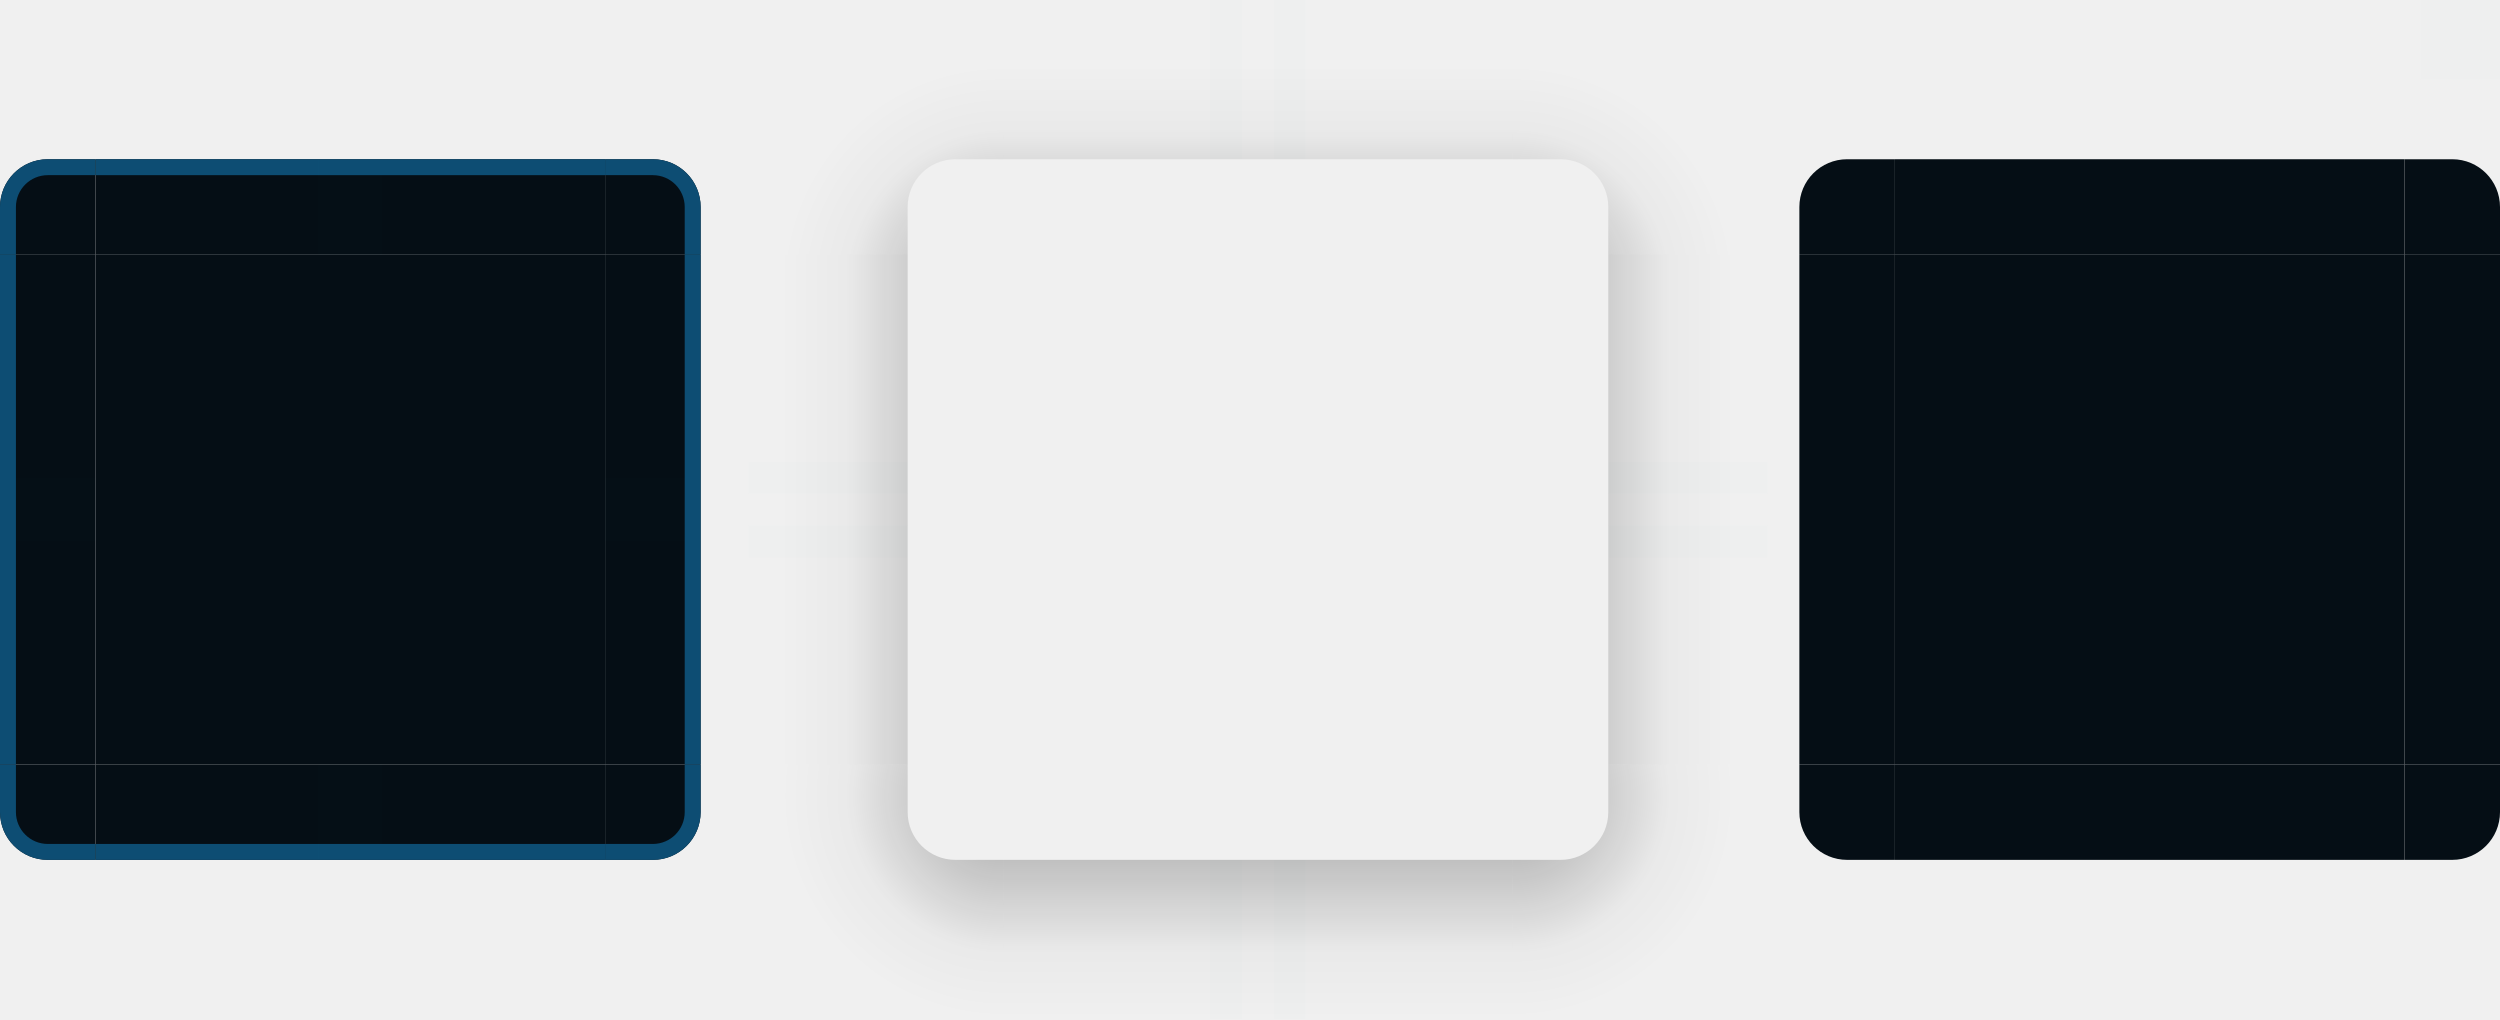
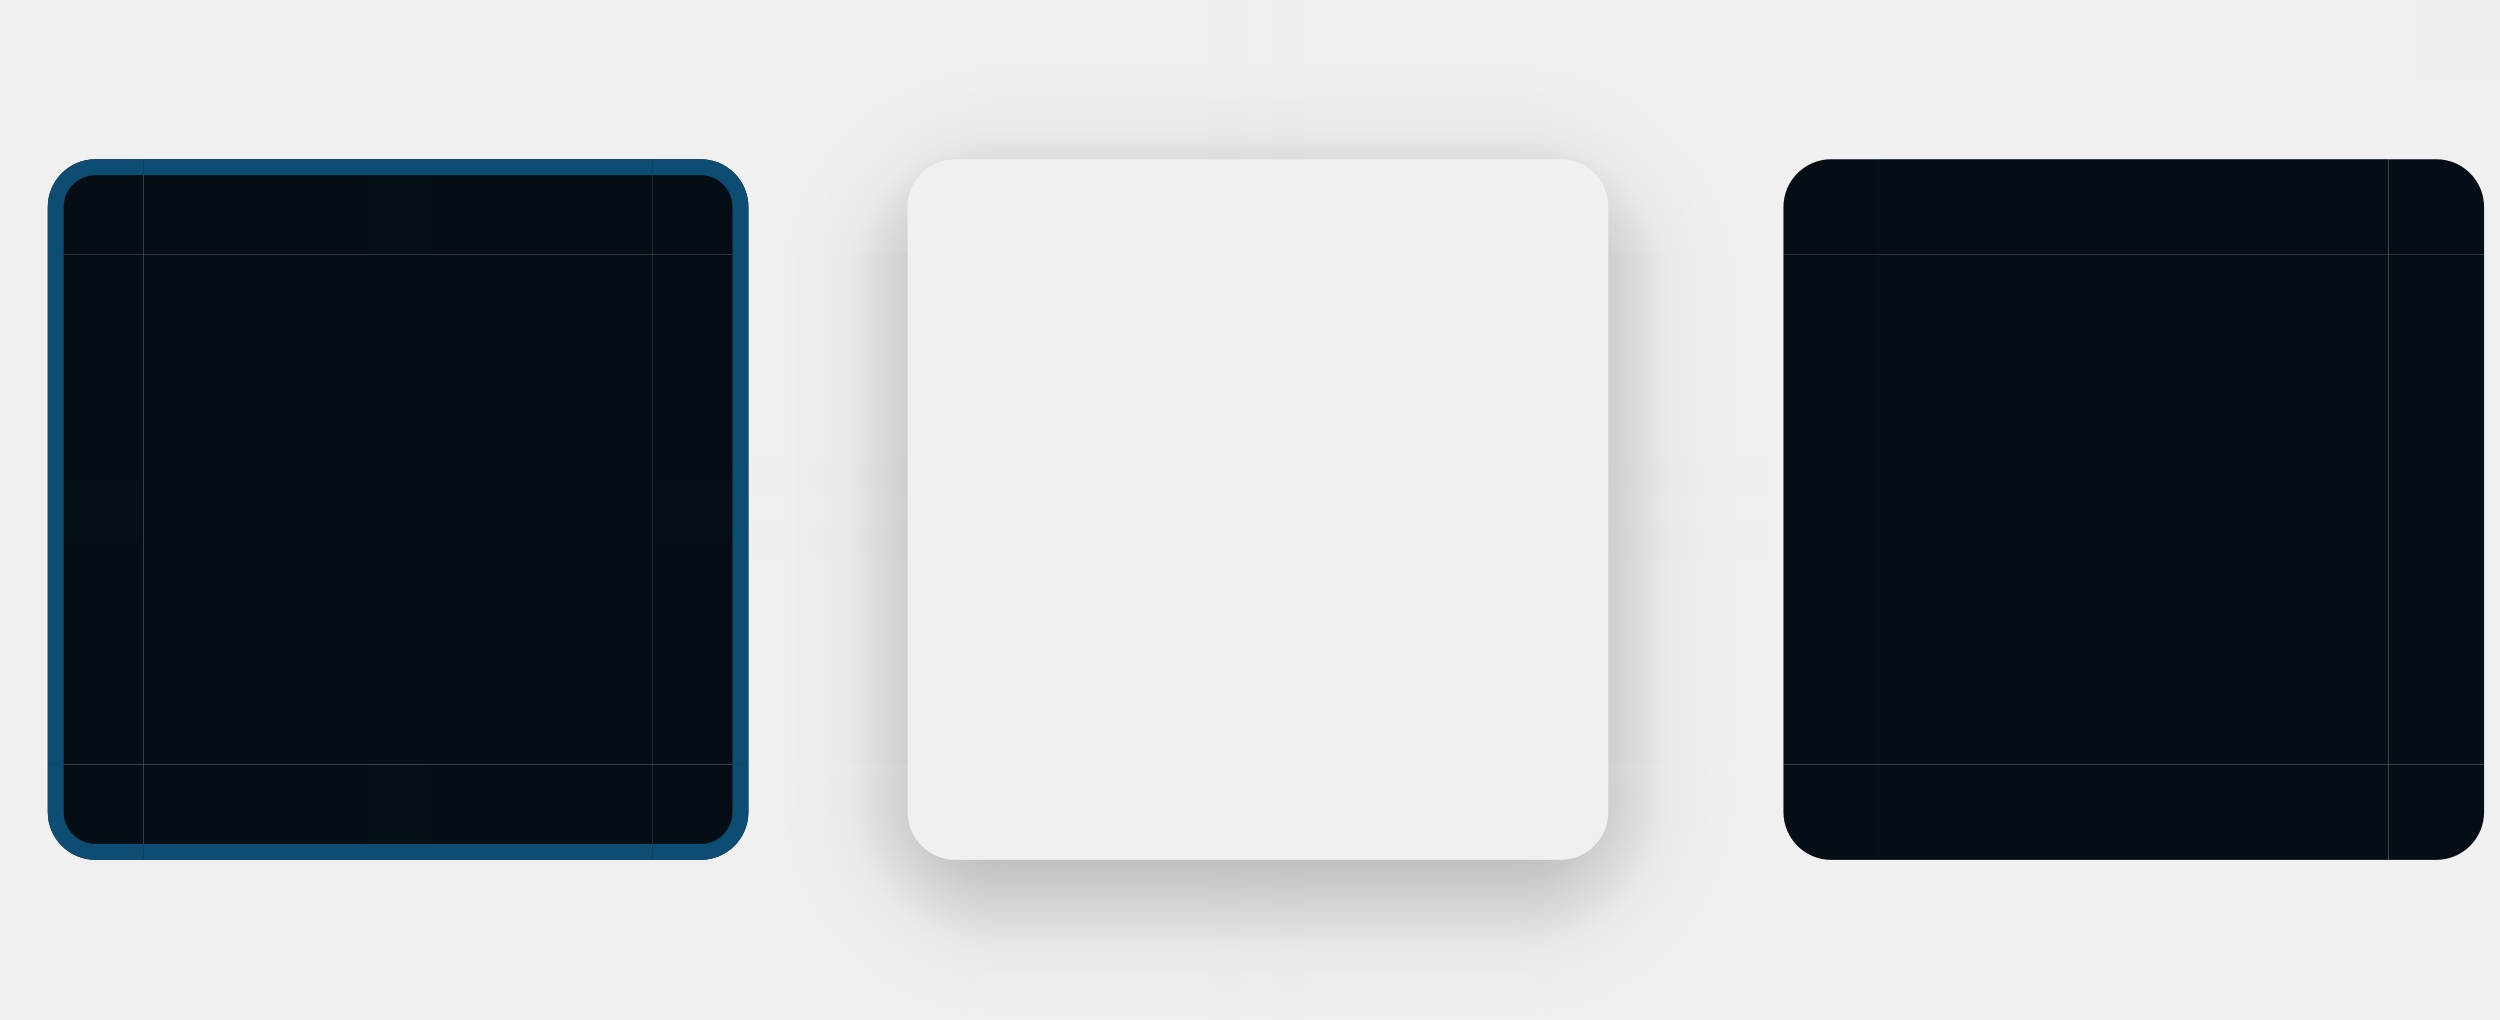
<svg xmlns="http://www.w3.org/2000/svg" xmlns:xlink="http://www.w3.org/1999/xlink" id="svg2" height="64" viewBox="0 0 157 64" width="157" version="1.1">
  <defs id="defs15">
    <style type="text/css" id="current-color-scheme" />
    <linearGradient id="shadow-side" gradientUnits="userSpaceOnUse">
      <stop id="stop1762" offset="0" style="stop-color:#000;stop-opacity:.2" />
      <stop id="stop1760" offset=".333" style="stop-color:#000;stop-opacity:.1" />
      <stop id="stop1758" offset=".5" style="stop-color:#000;stop-opacity:.05" />
      <stop id="stop1756" offset=".583" style="stop-color:#000;stop-opacity:.025" />
      <stop id="stop1754" offset="1" style="stop-color:#000;stop-opacity:0" />
    </linearGradient>
    <linearGradient id="shadow-corner" gradientUnits="userSpaceOnUse">
      <stop id="stop11958" offset="0" style="stop-color:#000;stop-opacity:1" />
      <stop id="stop11960" offset=".286" style="stop-color:#000;stop-opacity:.2" />
      <stop id="stop11962" offset=".524" style="stop-color:#000;stop-opacity:.1" />
      <stop id="stop11966" offset=".643" style="stop-color:#000;stop-opacity:.05" />
      <stop id="stop11968" offset=".702" style="stop-color:#000;stop-opacity:.025" />
      <stop id="stop11970" offset="1" style="stop-color:#000;stop-opacity:0" />
    </linearGradient>
    <linearGradient xlink:href="#shadow-side" id="linearGradient1734" gradientUnits="userSpaceOnUse" x1="16" y1="6" x2="16" y2="16" />
    <linearGradient xlink:href="#shadow-side" id="linearGradient1984" gradientUnits="userSpaceOnUse" x1="12" y1="16" x2="2" y2="16" />
    <linearGradient xlink:href="#shadow-side" id="linearGradient4945" gradientUnits="userSpaceOnUse" x1="16" y1="14" x2="16" y2="4" />
    <linearGradient xlink:href="#shadow-side" id="linearGradient8667" gradientUnits="userSpaceOnUse" x1="4" y1="16" x2="14" y2="16" />
    <radialGradient xlink:href="#shadow-corner" id="radialGradient3268" cx="95" cy="50" fx="95" fy="50" r="6.5" gradientUnits="userSpaceOnUse" gradientTransform="matrix(0,2.153846,-2.153846,0,107.6923,-202.6154)" />
    <radialGradient xlink:href="#shadow-corner" id="radialGradient3268-4" cx="95" cy="50" fx="95" fy="50" r="6.5" gradientUnits="userSpaceOnUse" gradientTransform="matrix(0,2.153846,-2.153846,0,107.6923,-202.6154)" />
    <radialGradient xlink:href="#shadow-corner" id="radialGradient3268-6" cx="93.143" cy="50" fx="93.143" fy="50" r="6.5" gradientUnits="userSpaceOnUse" gradientTransform="matrix(0,2.153846,-2.153846,0,107.6923,-202.6154)" />
    <radialGradient xlink:href="#shadow-corner" id="radialGradient3268-6-6" cx="93.143" cy="50" fx="93.143" fy="50" r="6.5" gradientUnits="userSpaceOnUse" gradientTransform="matrix(0,2.153846,-2.153846,0,107.6923,-202.6154)" />
  </defs>
  <rect id="hint-tile-center" height="5" style="opacity:0.01;fill:#008080" width="5" x="152" y="0" />
-   <g id="top" transform="translate(6,10)">
+   <g id="top" transform="translate(9,10)">
    <rect id="rect4152" height="6" style="opacity:1;fill:#050e15;fill-opacity:1" class="ColorScheme-Background" width="32" x="0" y="0" />
-     <rect style="opacity:1;fill:#0d4d73;fill-rule:evenodd;fill-opacity:1" class="ColorScheme-Text" id="rect3369" width="32" height="1" x="0" y="0" />
+     <rect style="opacity:1;fill:#0d4d73;fill-opacity:1;fill-rule:evenodd" class="ColorScheme-Text" id="rect3369" width="32" height="1" x="0" y="0" />
  </g>
-   <g id="bottom" transform="translate(6,48)">
+   <g id="bottom" transform="translate(9,48)">
    <rect id="rect4148" height="6" style="opacity:1;fill:#050e15;fill-opacity:1" class="ColorScheme-Background" width="32" x="0" y="0" />
-     <rect style="opacity:1;fill:#0d4d73;fill-rule:evenodd;fill-opacity:1" class="ColorScheme-Text" id="rect3369-9" width="32" height="1" x="0" y="5" />
+     <rect style="opacity:1;fill:#0d4d73;fill-opacity:1;fill-rule:evenodd" class="ColorScheme-Text" id="rect3369-9" width="32" height="1" x="0" y="5" />
  </g>
-   <g id="left" transform="translate(0,16)">
+   <g id="left" transform="translate(3,16)">
    <rect id="rect4144" height="32" style="opacity:1;fill:#050e15;fill-opacity:1" class="ColorScheme-Background" width="6" x="0" y="0" />
-     <rect style="opacity:1;fill:#0d4d73;fill-rule:evenodd;fill-opacity:1" class="ColorScheme-Text" id="rect3018-2" width="1" height="32" x="0" y="0" />
+     <rect style="opacity:1;fill:#0d4d73;fill-opacity:1;fill-rule:evenodd" class="ColorScheme-Text" id="rect3018-2" width="1" height="32" x="0" y="0" />
  </g>
-   <g id="right" transform="translate(38,16)">
+   <g id="right" transform="translate(41,16)">
    <rect id="rect4140" height="32" style="opacity:1;fill:#050e15;fill-opacity:1" class="ColorScheme-Background" width="6" x="0" y="0" />
-     <rect style="opacity:1;fill:#0d4d73;fill-rule:evenodd;fill-opacity:1" class="ColorScheme-Text" id="rect3018" width="1" height="32" x="5" y="0" />
+     <rect style="opacity:1;fill:#0d4d73;fill-opacity:1;fill-rule:evenodd" class="ColorScheme-Text" id="rect3018" width="1" height="32" x="5" y="0" />
  </g>
-   <g id="center" transform="translate(6,16)">
+   <g id="center" transform="translate(9,16)">
    <rect id="rect4138" height="32" style="opacity:1;fill:#050e15;fill-opacity:1" class="ColorScheme-Background" width="32" x="0" y="0" />
  </g>
-   <g id="topleft" transform="translate(0,10)">
+   <g id="topleft" transform="translate(3,10)">
    <path d="M 3,0 C 1.343,0 0,1.343 0,3 V 6 H 6 V 0 Z" style="opacity:1;fill:#050e15;fill-opacity:1" class="ColorScheme-Background" id="path3115" />
    <path id="path3118-3-3" style="opacity:1;fill:#0d4d73;fill-opacity:1" class="ColorScheme-Text" d="M 6,0 V 1 H 3 A 2,2 0 0 0 1,3 V 6 H 0 V 3 C 0,1.343 1.343,0 3,0 Z" />
  </g>
-   <g id="topright" transform="translate(38,10)">
+   <g id="topright" transform="translate(41,10)">
    <path d="M 0,0 V 6 H 6 V 3 C 6,1.343 4.657,0 3,0 Z" style="opacity:1;fill:#050e15;fill-opacity:1" class="ColorScheme-Background" id="path3118" />
    <path id="path3118-3" style="opacity:1;fill:#0d4d73;fill-opacity:1" class="ColorScheme-Text" d="m 38,10 v 1 h 3 a 2,2 0 0 1 2,2 v 3 h 1 v -3 c 0,-1.657 -1.343,-3 -3,-3 z" transform="translate(-38,-10)" />
  </g>
-   <g id="bottomleft" transform="translate(0,48)">
+   <g id="bottomleft" transform="translate(3,48)">
    <path d="M 3,6 H 6 V 0 H 0 v 3 c 0,1.657 1.343,3 3,3 z" style="opacity:1;fill:#050e15;fill-opacity:1" class="ColorScheme-Background" id="path3124" />
    <path id="path3118-3-56" style="opacity:1;fill:#0d4d73;fill-opacity:1" class="ColorScheme-Text" d="M 6,6 V 5 H 3 A 2,2 0 0 1 1,3 V 0 H 0 v 3 c 0,1.657 1.343,3 3,3 z" />
  </g>
-   <g id="bottomright" transform="translate(38,48)">
+   <g id="bottomright" transform="translate(41,48)">
    <path d="M 3,6 H 0 V 0 H 6 V 3 C 6,4.657 4.657,6 3,6 Z" style="opacity:1;fill:#050e15;fill-opacity:1" class="ColorScheme-Background" id="path3121" />
    <path id="path3118-3-5" style="opacity:1;fill:#0d4d73;fill-opacity:1" class="ColorScheme-Text" d="M 0,6 V 5 H 3 A 2,2 0 0 0 5,3 V 0 H 6 V 3 C 6,4.657 4.657,6 3,6 Z" />
  </g>
-   <rect id="hint-top-margin" height="6" style="fill:#008080;opacity:0.01" width="4" x="20" y="10" />
-   <rect id="hint-bottom-margin" height="6" style="fill:#008080;opacity:0.01" width="4" x="20" y="48" />
-   <rect id="hint-right-margin" height="4" style="fill:#008080;opacity:0.01" width="6" x="38" y="30" />
-   <rect id="hint-left-margin" height="4" style="fill:#008080;opacity:0.01" width="6" x="0" y="30" />
-   <rect id="hint-top-inset" height="9.99999993923e-09" style="fill:#00ff00" width="4" x="20" y="10" />
-   <rect id="hint-bottom-inset" height="9.99999993923e-09" style="fill:#05615f;fill-opacity:1" width="4" x="20" y="54" />
-   <rect id="hint-left-inset" height="4" style="fill:#00ffff" width="9.99999993923e-09" x="0" y="30" />
-   <rect id="hint-right-inset" height="4" style="fill:#00ffff" width="9.99999993923e-09" x="44" y="30" />
-   <rect id="mask-top" height="6" width="32" x="119" y="10" style="fill:#050e15;fill-opacity:1" />
-   <rect id="mask-center" height="32" width="32" x="119" y="16" style="fill:#050e15;fill-opacity:1" />
-   <rect id="mask-bottom" height="6" transform="scale(1,-1)" width="32" x="119" y="-54" style="fill:#050e15;fill-opacity:1" />
-   <rect id="mask-left" height="32" width="6" x="113" y="16" style="fill:#050e15;fill-opacity:1" />
-   <rect id="mask-right" height="32" width="6" x="151" y="16" style="fill:#050e15;fill-opacity:1" />
-   <path id="mask-topleft" d="m 116,10 c -1.657,0 -3,1.343 -3,3 v 3 h 6 v -6 z" style="fill:#050e15;fill-opacity:1" />
-   <path id="mask-topright" d="m 151,10 v 6 h 6 v -3 c 0,-1.657 -1.343,-3 -3,-3 z" style="fill:#050e15;fill-opacity:1" />
-   <path id="mask-bottomleft" d="m 116,54 h 3 v -6 h -6 v 3 c 0,1.657 1.343,3 3,3 z" style="fill:#050e15;fill-opacity:1" />
-   <path id="mask-bottomright" d="m 154,54 h -3 v -6 h 6 v 3 c 0,1.657 -1.343,3 -3,3 z" style="fill:#050e15;fill-opacity:1" />
+   <rect id="hint-top-margin" height="6" style="opacity:0.01;fill:#008080" width="4" x="23" y="10" />
+   <rect id="hint-bottom-margin" height="6" style="opacity:0.01;fill:#008080" width="4" x="23" y="48" />
+   <rect id="hint-right-margin" height="4" style="opacity:0.01;fill:#008080" width="6" x="41" y="30" />
+   <rect id="hint-left-margin" height="4" style="opacity:0.01;fill:#008080" width="6" x="3" y="30" />
+   <rect id="hint-top-inset" height="9.9999999e-09" style="fill:#00ff00" width="4" x="23" y="10" />
+   <rect id="hint-bottom-inset" height="9.9999999e-09" style="fill:#05615f;fill-opacity:1" width="4" x="23" y="54" />
+   <rect id="hint-left-inset" height="4" style="fill:#00ffff" width="9.9999999e-09" x="3" y="30" />
+   <rect id="hint-right-inset" height="4" style="fill:#00ffff" width="9.9999999e-09" x="47" y="30" />
+   <rect id="mask-top" height="6" width="32" x="118" y="10" style="fill:#050e15;fill-opacity:1" />
+   <rect id="mask-center" height="32" width="32" x="118" y="16" style="fill:#050e15;fill-opacity:1" />
+   <rect id="mask-bottom" height="6" transform="scale(1,-1)" width="32" x="118" y="-54" style="fill:#050e15;fill-opacity:1" />
+   <rect id="mask-left" height="32" width="6" x="112" y="16" style="fill:#050e15;fill-opacity:1" />
+   <rect id="mask-right" height="32" width="6" x="150" y="16" style="fill:#050e15;fill-opacity:1" />
+   <path id="mask-topleft" d="m 115,10 c -1.657,0 -3,1.343 -3,3 v 3 h 6 v -6 z" style="fill:#050e15;fill-opacity:1" />
+   <path id="mask-topright" d="m 150,10 v 6 h 6 v -3 c 0,-1.657 -1.343,-3 -3,-3 z" style="fill:#050e15;fill-opacity:1" />
+   <path id="mask-bottomleft" d="m 115,54 h 3 v -6 h -6 v 3 c 0,1.657 1.343,3 3,3 z" style="fill:#050e15;fill-opacity:1" />
+   <path id="mask-bottomright" d="m 153,54 h -3 v -6 h 6 v 3 c 0,1.657 -1.343,3 -3,3 z" style="fill:#050e15;fill-opacity:1" />
  <rect id="rect30894" height="44" rx="3" style="fill:#ffffff;fill-rule:evenodd;opacity:0.01" width="44" x="57" y="10" ry="3" />
  <g id="shadow-center" transform="translate(63,16)">
    <rect id="rect4908" height="32" style="opacity:0.001;fill:#1d212f;fill-opacity:1" width="32" x="0" y="0" />
  </g>
  <g id="shadow-top" transform="translate(63)">
    <rect id="st" height="10" width="32" style="fill:url(#linearGradient4945);fill-opacity:1" x="0" y="0" />
    <rect id="rect1546" height="6" style="opacity:0.001;fill:#1d212f;fill-opacity:1;fill-rule:evenodd" width="32" y="10" x="0" />
  </g>
  <g id="shadow-bottom" transform="translate(63,48)">
    <rect id="rect1546-6" height="6" style="opacity:0.001;fill:#1d212f;fill-opacity:1;fill-rule:evenodd" width="32" x="0" y="0" />
    <rect id="sb" height="10" width="32" y="6" style="fill:url(#linearGradient1734);fill-opacity:1" x="0" />
  </g>
  <g id="shadow-left" transform="translate(47,16)">
    <rect id="sl" height="32" width="10" style="fill:url(#linearGradient1984);fill-opacity:1" x="0" y="0" />
    <rect id="rect1546-3-7" height="32" style="opacity:0.001;fill:#1d212f;fill-opacity:1;fill-rule:evenodd" width="6" x="10" y="0" />
  </g>
  <g id="shadow-right" transform="translate(95,16)">
    <rect id="rect1546-3" height="32" style="opacity:0.001;fill:#1d212f;fill-opacity:1;fill-rule:evenodd" width="6" x="0" y="0" />
    <rect id="sr" height="32" width="10" x="6" style="fill:url(#linearGradient8667);fill-opacity:1" y="0" />
  </g>
  <rect id="shadow-hint-top-margin" height="10" style="fill:#008080;opacity:0.01" width="2" x="76" y="0" />
  <rect id="shadow-hint-bottom-margin" height="10" style="fill:#008080;opacity:0.01" width="2" x="76" y="54" />
  <rect id="shadow-hint-right-margin" height="2" style="fill:#008080;opacity:0.01" width="10" x="101" y="33" />
  <rect id="shadow-hint-left-margin" height="2" style="fill:#008080;opacity:0.01" width="10" x="47" y="29" />
  <rect id="shadow-hint-top-inset" height="10" style="fill:#008080;opacity:0.01" width="2" x="80" y="0" />
  <rect id="shadow-hint-bottom-inset" height="10" style="fill:#008080;opacity:0.01" width="2" x="80" y="54" />
  <rect id="shadow-hint-right-inset" height="2" style="fill:#008080;opacity:0.01" width="10" x="101" y="29" />
  <rect id="shadow-hint-left-inset" height="2" style="fill:#008080;opacity:0.01" width="10" x="47" y="33" />
  <g id="shadow-bottomright" transform="translate(95,48)">
    <path d="M 3,6 H 0 V 0 H 6 V 3 C 6,4.657 4.657,6 3,6 Z" style="opacity:0.001;fill:#1d212f;fill-opacity:1" id="path95" />
    <path id="path2368" style="fill:url(#radialGradient3268);fill-opacity:1;fill-rule:evenodd;stroke-width:1" d="M 6,0 V 3 C 6,4.657 4.657,6 3,6 H 0 V 16 H 3 A 13,13 0 0 0 16,3 V 0 Z" />
  </g>
  <g id="shadow-bottomright-9" transform="translate(95,48)" />
  <g id="shadow-bottomleft" transform="matrix(-1,0,0,1,63,48)">
    <path d="M 3,6 H 0 V 0 H 6 V 3 C 6,4.657 4.657,6 3,6 Z" style="opacity:0.001;fill:#1d212f;fill-opacity:1" id="path95-1" />
    <path id="path2368-0" style="fill:url(#radialGradient3268-4);fill-opacity:1;fill-rule:evenodd;stroke-width:1" d="M 6,0 V 3 C 6,4.657 4.657,6 3,6 H 0 V 16 H 3 C 10.18,16 16,10.18 16,3 V 0 Z" />
  </g>
  <g id="shadow-topright" transform="matrix(1,0,0,-1,95,16)">
    <path d="M 3,6 H 0 V 0 H 6 V 3 C 6,4.657 4.657,6 3,6 Z" style="opacity:0.001;fill:#1d212f;fill-opacity:1" id="path95-4" />
    <path id="path2368-7" style="fill:url(#radialGradient3268-6);fill-opacity:1;fill-rule:evenodd;stroke-width:1" d="M 6,0 V 3 C 6,4.657 4.657,6 3,6 H 0 V 16 H 3 C 10.18,16 16,10.18 16,3 V 0 Z" />
  </g>
  <g id="shadow-topleft" transform="rotate(180,31.5,8)">
    <path d="M 3,6 H 0 V 0 H 6 V 3 C 6,4.657 4.657,6 3,6 Z" style="opacity:0.001;fill:#1d212f;fill-opacity:1" id="path95-4-2" />
    <path id="path2368-7-5" style="fill:url(#radialGradient3268-6-6);fill-opacity:1;fill-rule:evenodd;stroke-width:1" d="M 6,0 V 3 C 6,4.657 4.657,6 3,6 H 0 V 16 H 3 A 13,13 0 0 0 16,3 V 0 Z" />
  </g>
</svg>
